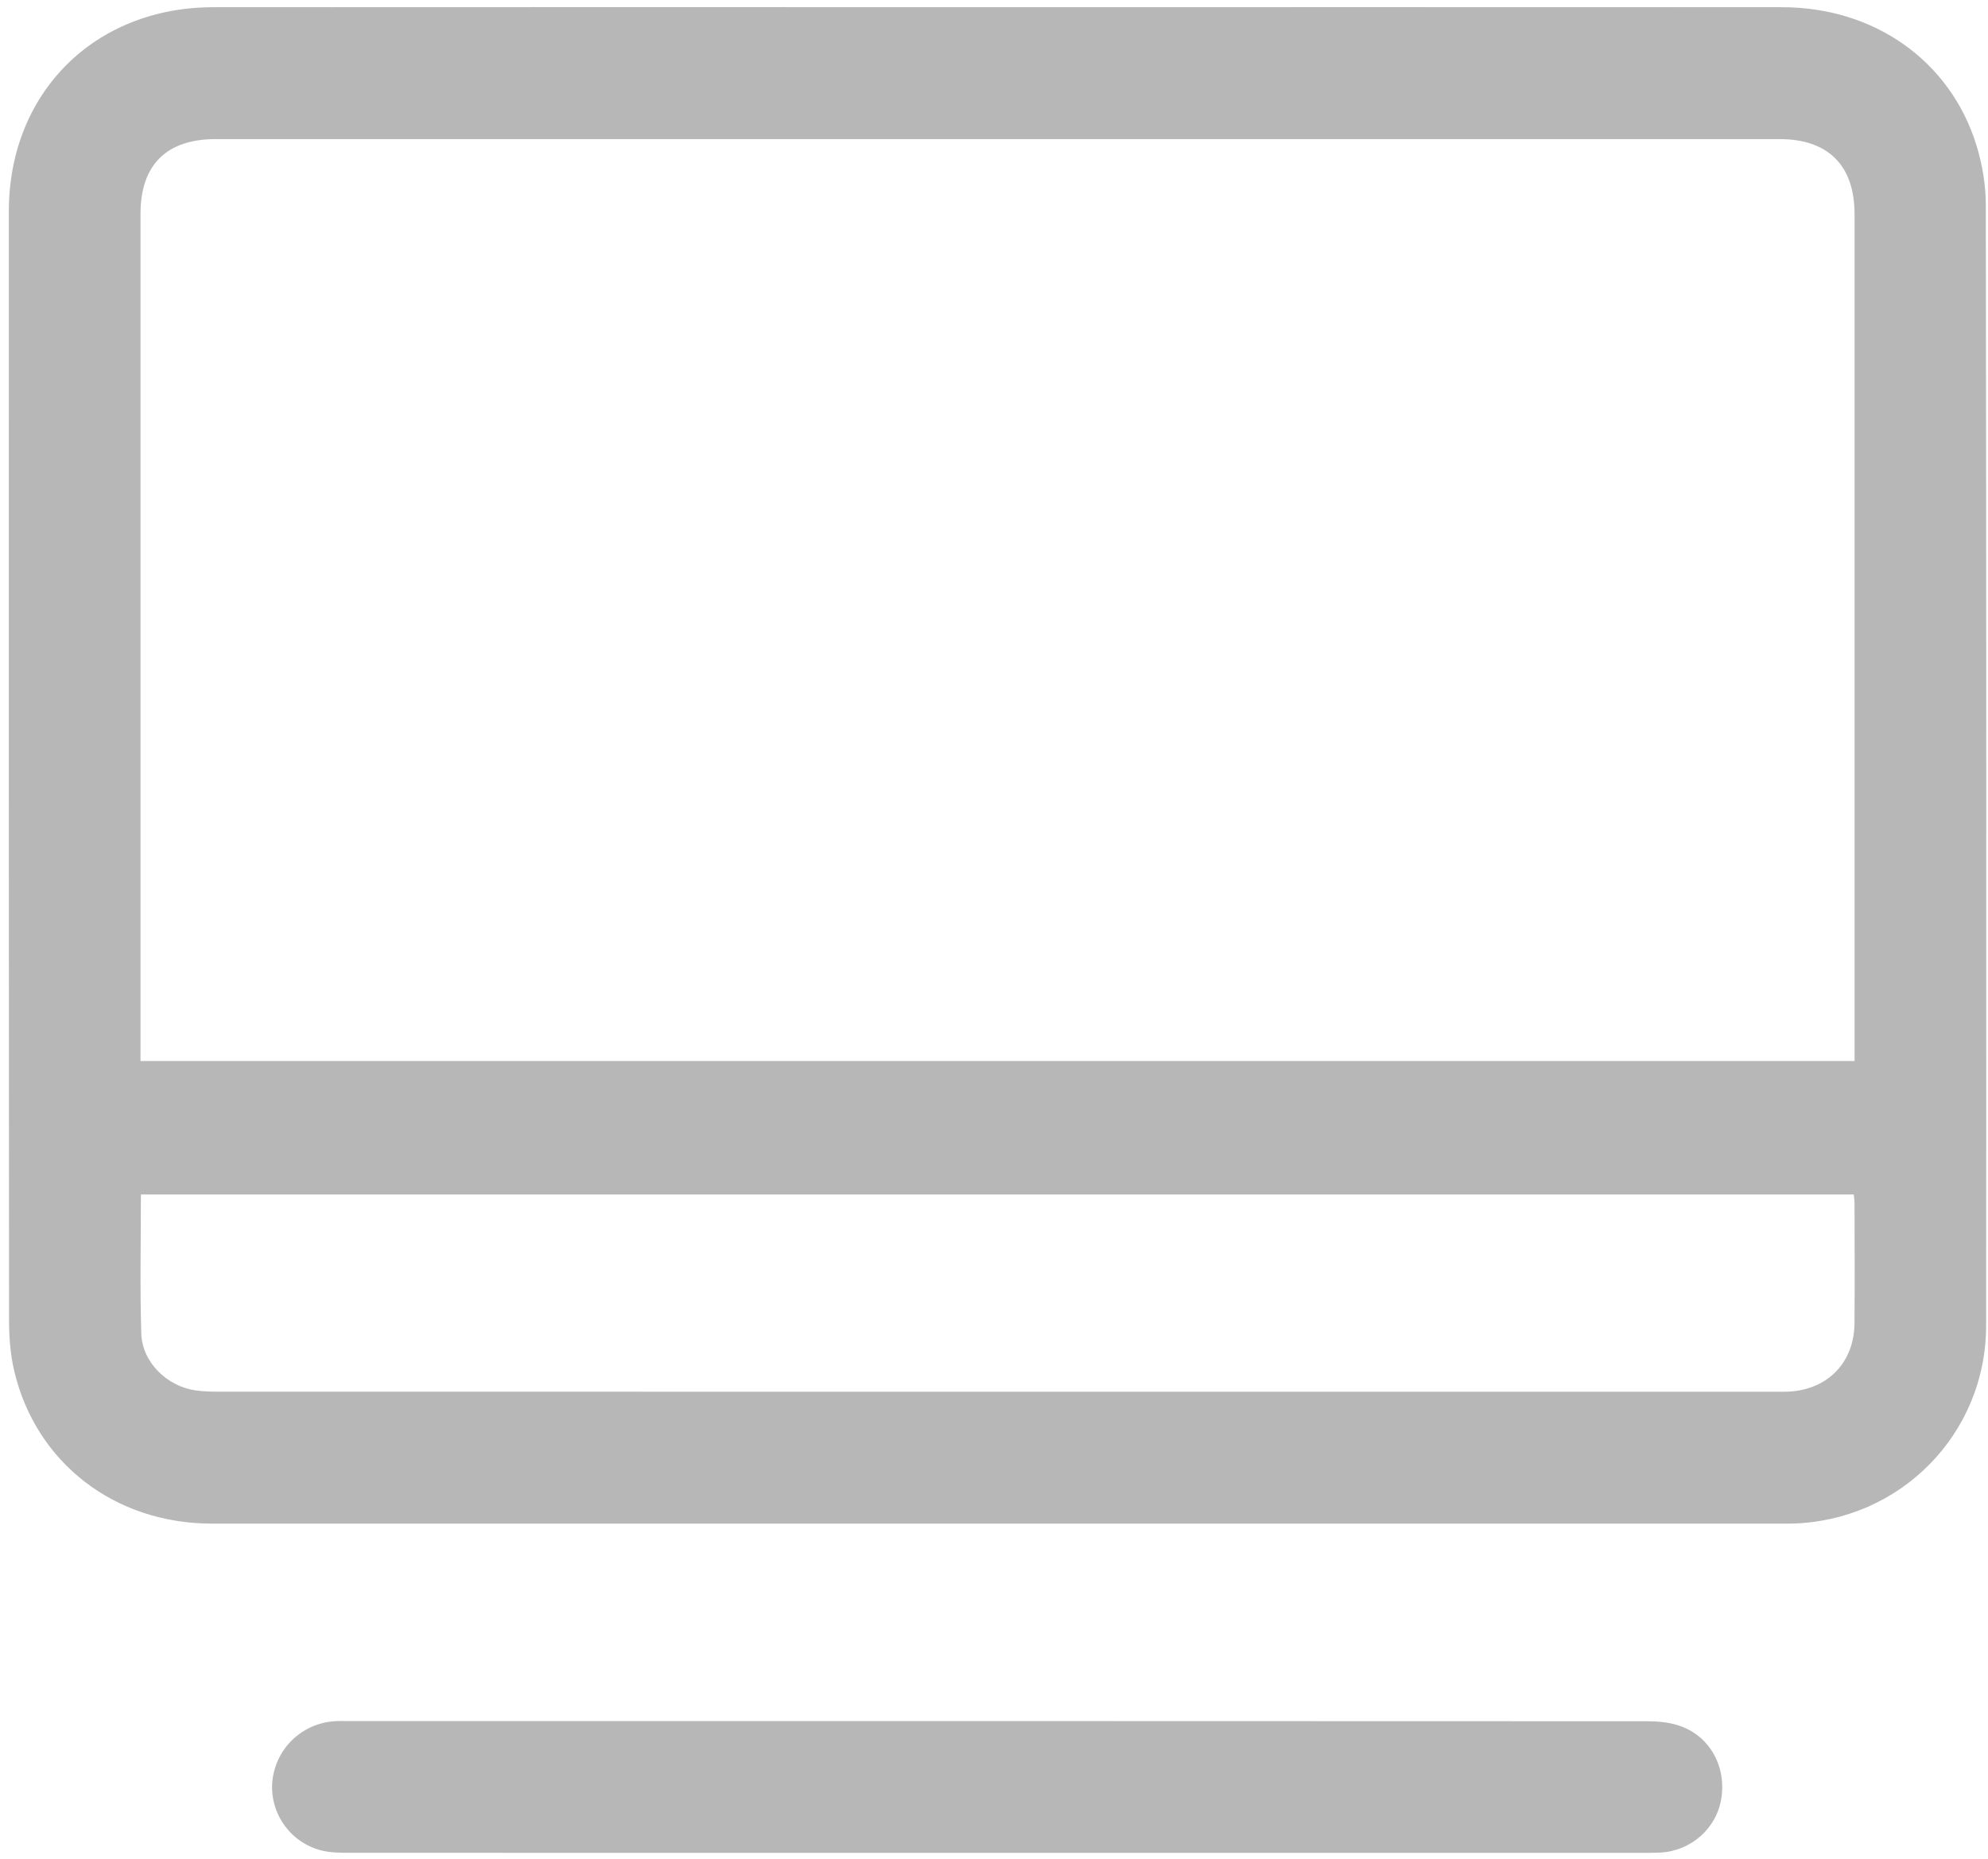
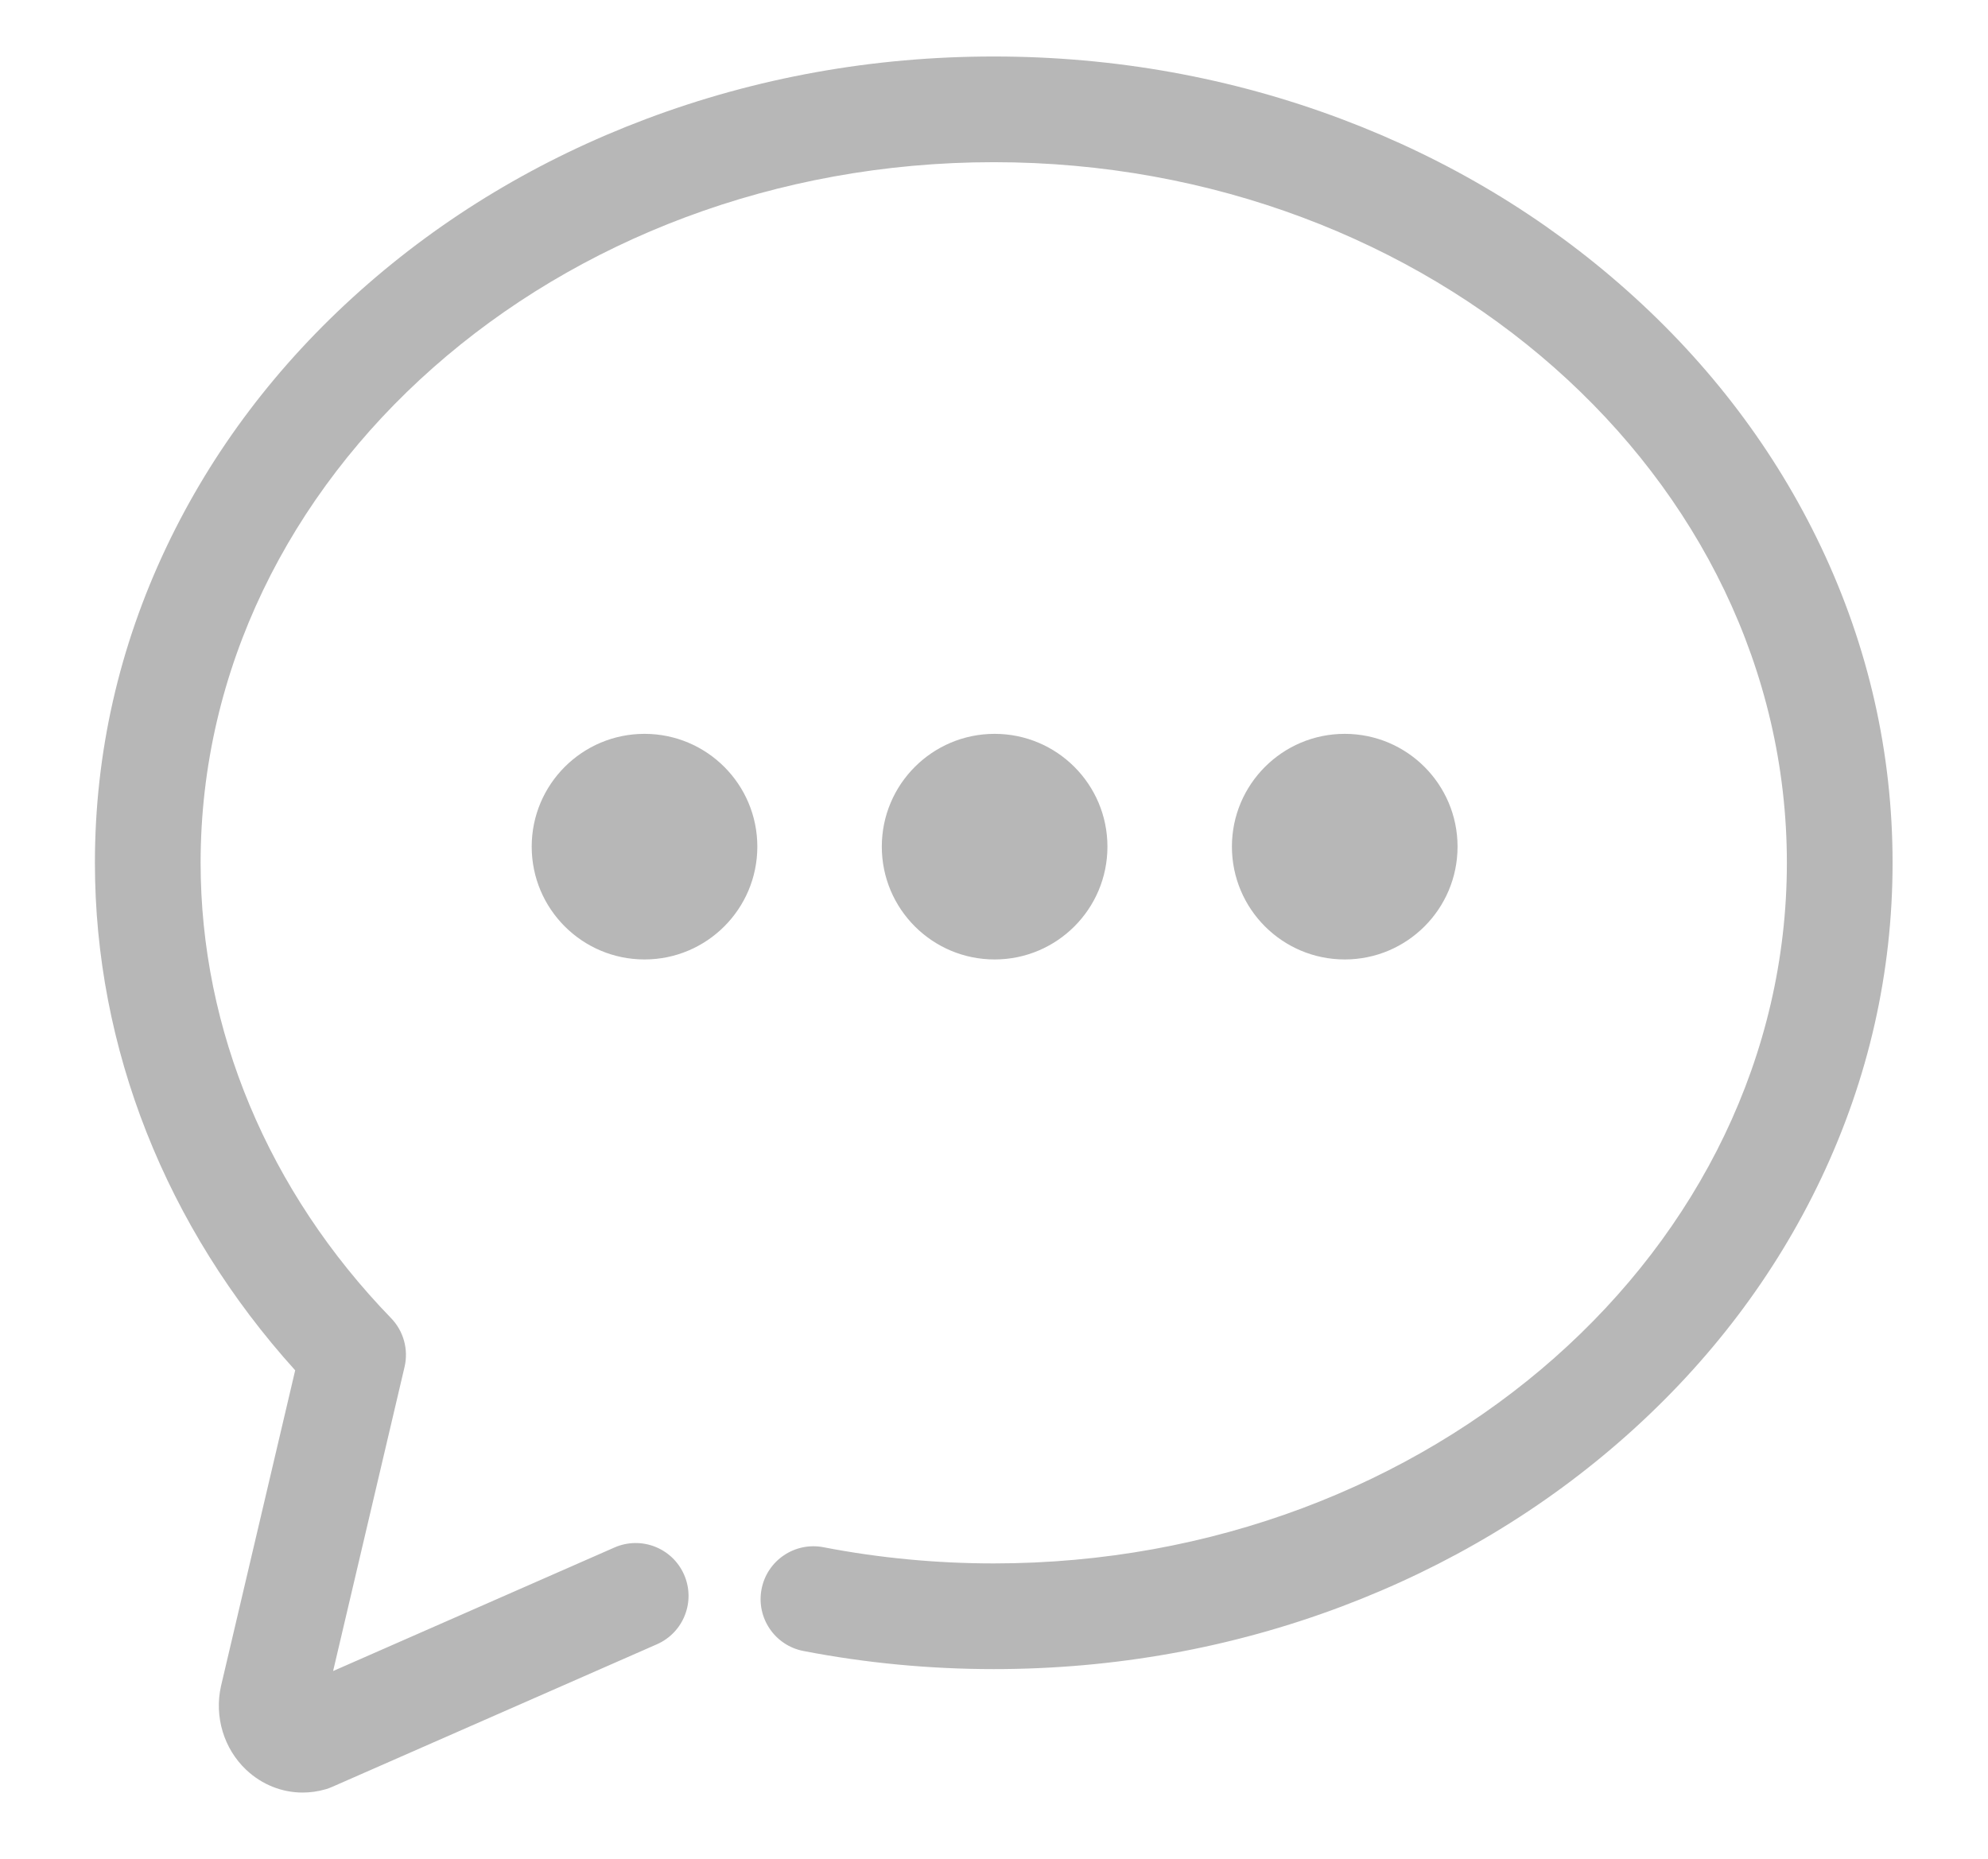
<svg xmlns="http://www.w3.org/2000/svg" version="1.1" id="图层_1" x="0px" y="0px" width="213.867px" height="200px" viewBox="0 0 213.867 200" enable-background="new 0 0 213.867 200" xml:space="preserve">
  <g>
    <g transform="scale(0.1953125, 0.1953125)">
-       <path fill="#B7B7B7" d="M549.531,3.94c144.037,0,288.067-0.05,432.107,0.03c50.65,0.03,92.445,29.415,106.91,75.782    c3.31,10.61,5.23,22.12,5.25,33.22c0.305,205.762,0.3,411.526,0.17,617.296c-0.04,59.68-47.33,107.55-107.02,109.01    c-1.76,0.05-3.51,0.03-5.27,0.03c-288.319,0-576.641,0.02-864.963-0.01c-53.437,0-96.902-33.38-108.875-84.08    c-2.163-9.165-2.86-18.86-2.865-28.32C4.82,523.409,4.84,319.915,4.865,116.425C4.875,51.215,51.967,4.03,117.425,3.975    C261.459,3.865,405.494,3.94,549.531,3.94L549.531,3.94z M77.387,584.459h944.115v-8.75c0-152.577,0.005-305.152-0.005-457.734    c0-26.843-14.505-41.36-41.4-41.36c-287.089-0.01-574.179-0.01-861.268,0c-27.143,0-41.427,14.195-41.433,41.18    c-0.015,152.832-0.005,305.659-0.005,458.494C77.387,578.969,77.387,581.649,77.387,584.459L77.387,584.459z M77.612,657.979    c0,26.05-0.593,51.395,0.218,76.7c0.5,15.73,14.185,29.01,29.92,31.24c4.202,0.59,8.5,0.705,12.755,0.705    c285.832,0.03,571.664,0.03,857.498,0.025c2.51,0,5.025,0.065,7.53-0.08c21.375-1.24,35.75-16.14,35.93-37.65    c0.19-22.08,0.05-44.17,0.02-66.25c0-1.44-0.26-2.88-0.435-4.685C706.533,657.979,392.471,657.979,77.612,657.979L77.612,657.979z     M549.299,1020.668c-118.96,0-237.917,0.02-356.882-0.05c-5.232-0.01-10.652-0.05-15.657-1.35    c-17.327-4.475-28.662-21.28-26.675-38.655c2.025-17.645,16.345-31.285,34.16-32.465c2.5-0.16,5.02-0.09,7.53-0.09    c238.419,0,476.844-0.02,715.263,0.1c5.93,0,12.16,0.535,17.73,2.38c16.75,5.575,26.06,22.06,23.37,39.93    c-2.5,16.57-16.54,29.13-33.67,30.04c-3.51,0.18-7.025,0.15-10.54,0.15C785.713,1020.668,667.508,1020.668,549.299,1020.668    L549.299,1020.668z" />
+       <path fill="#B7B7B7" d="M1003.001,301.236c-25.149-52.959-61.079-100.458-106.796-141.179    c-45.473-40.503-98.367-72.283-157.212-94.452C678.256,42.723,613.778,31.12,547.357,31.12s-130.9,11.603-191.639,34.486    c-58.845,22.17-111.739,53.948-157.212,94.452c-45.716,40.721-81.648,88.22-106.796,141.179    C65.546,356.338,52.28,414.895,52.28,475.279c0,102.012,39.054,200.689,110.307,279.572l-40.799,173.674    c-0.022,0.099-0.047,0.199-0.068,0.3c-3.762,16.816,1.571,34.491,13.922,46.124c8.662,8.16,19.707,12.495,31.065,12.494    c4.167,0,8.379-0.583,12.527-1.777c1.249-0.358,2.474-0.801,3.663-1.325l178.942-78.582c14.719-6.465,21.413-23.637,14.948-38.355    c-6.465-14.719-23.636-21.411-38.355-14.948l-154.955,68.049l39.349-167.5c2.267-9.653-0.533-19.794-7.434-26.914    c-67.641-69.798-104.893-158.871-104.893-250.81c0-212.809,195.974-385.94,436.86-385.94    c240.884,0,436.859,173.134,436.859,385.94s-195.974,385.94-436.859,385.94c-31.626,0-63.179-3.001-93.78-8.919    c-15.786-3.051-31.055,7.269-34.106,23.052c-3.053,15.785,7.269,31.055,23.053,34.106c34.236,6.621,69.507,9.978,104.835,9.978    c66.422,0,130.9-11.603,191.638-34.486c58.845-22.17,111.739-53.948,157.212-94.452c45.716-40.721,81.647-88.22,106.796-141.179    c26.165-55.102,39.431-113.659,39.431-174.043c-0.002-60.383-13.268-118.94-39.435-174.042V301.236z M355.001,404.243    c-34.319,0-62.139,27.821-62.139,62.139c0,34.319,27.821,62.139,62.139,62.139s62.139-27.821,62.139-62.139    C417.141,432.064,389.32,404.243,355.001,404.243z M609.98,466.383c0-34.318-27.821-62.139-62.139-62.139    c-34.319,0-62.139,27.821-62.139,62.139c0,34.319,27.821,62.139,62.139,62.139C582.16,528.523,609.98,500.702,609.98,466.383z     M802.824,466.383c0-34.318-27.821-62.139-62.139-62.139c-34.318,0-62.139,27.821-62.139,62.139    c0,34.319,27.821,62.139,62.139,62.139C775.003,528.523,802.824,500.702,802.824,466.383z" />
    </g>
  </g>
</svg>
